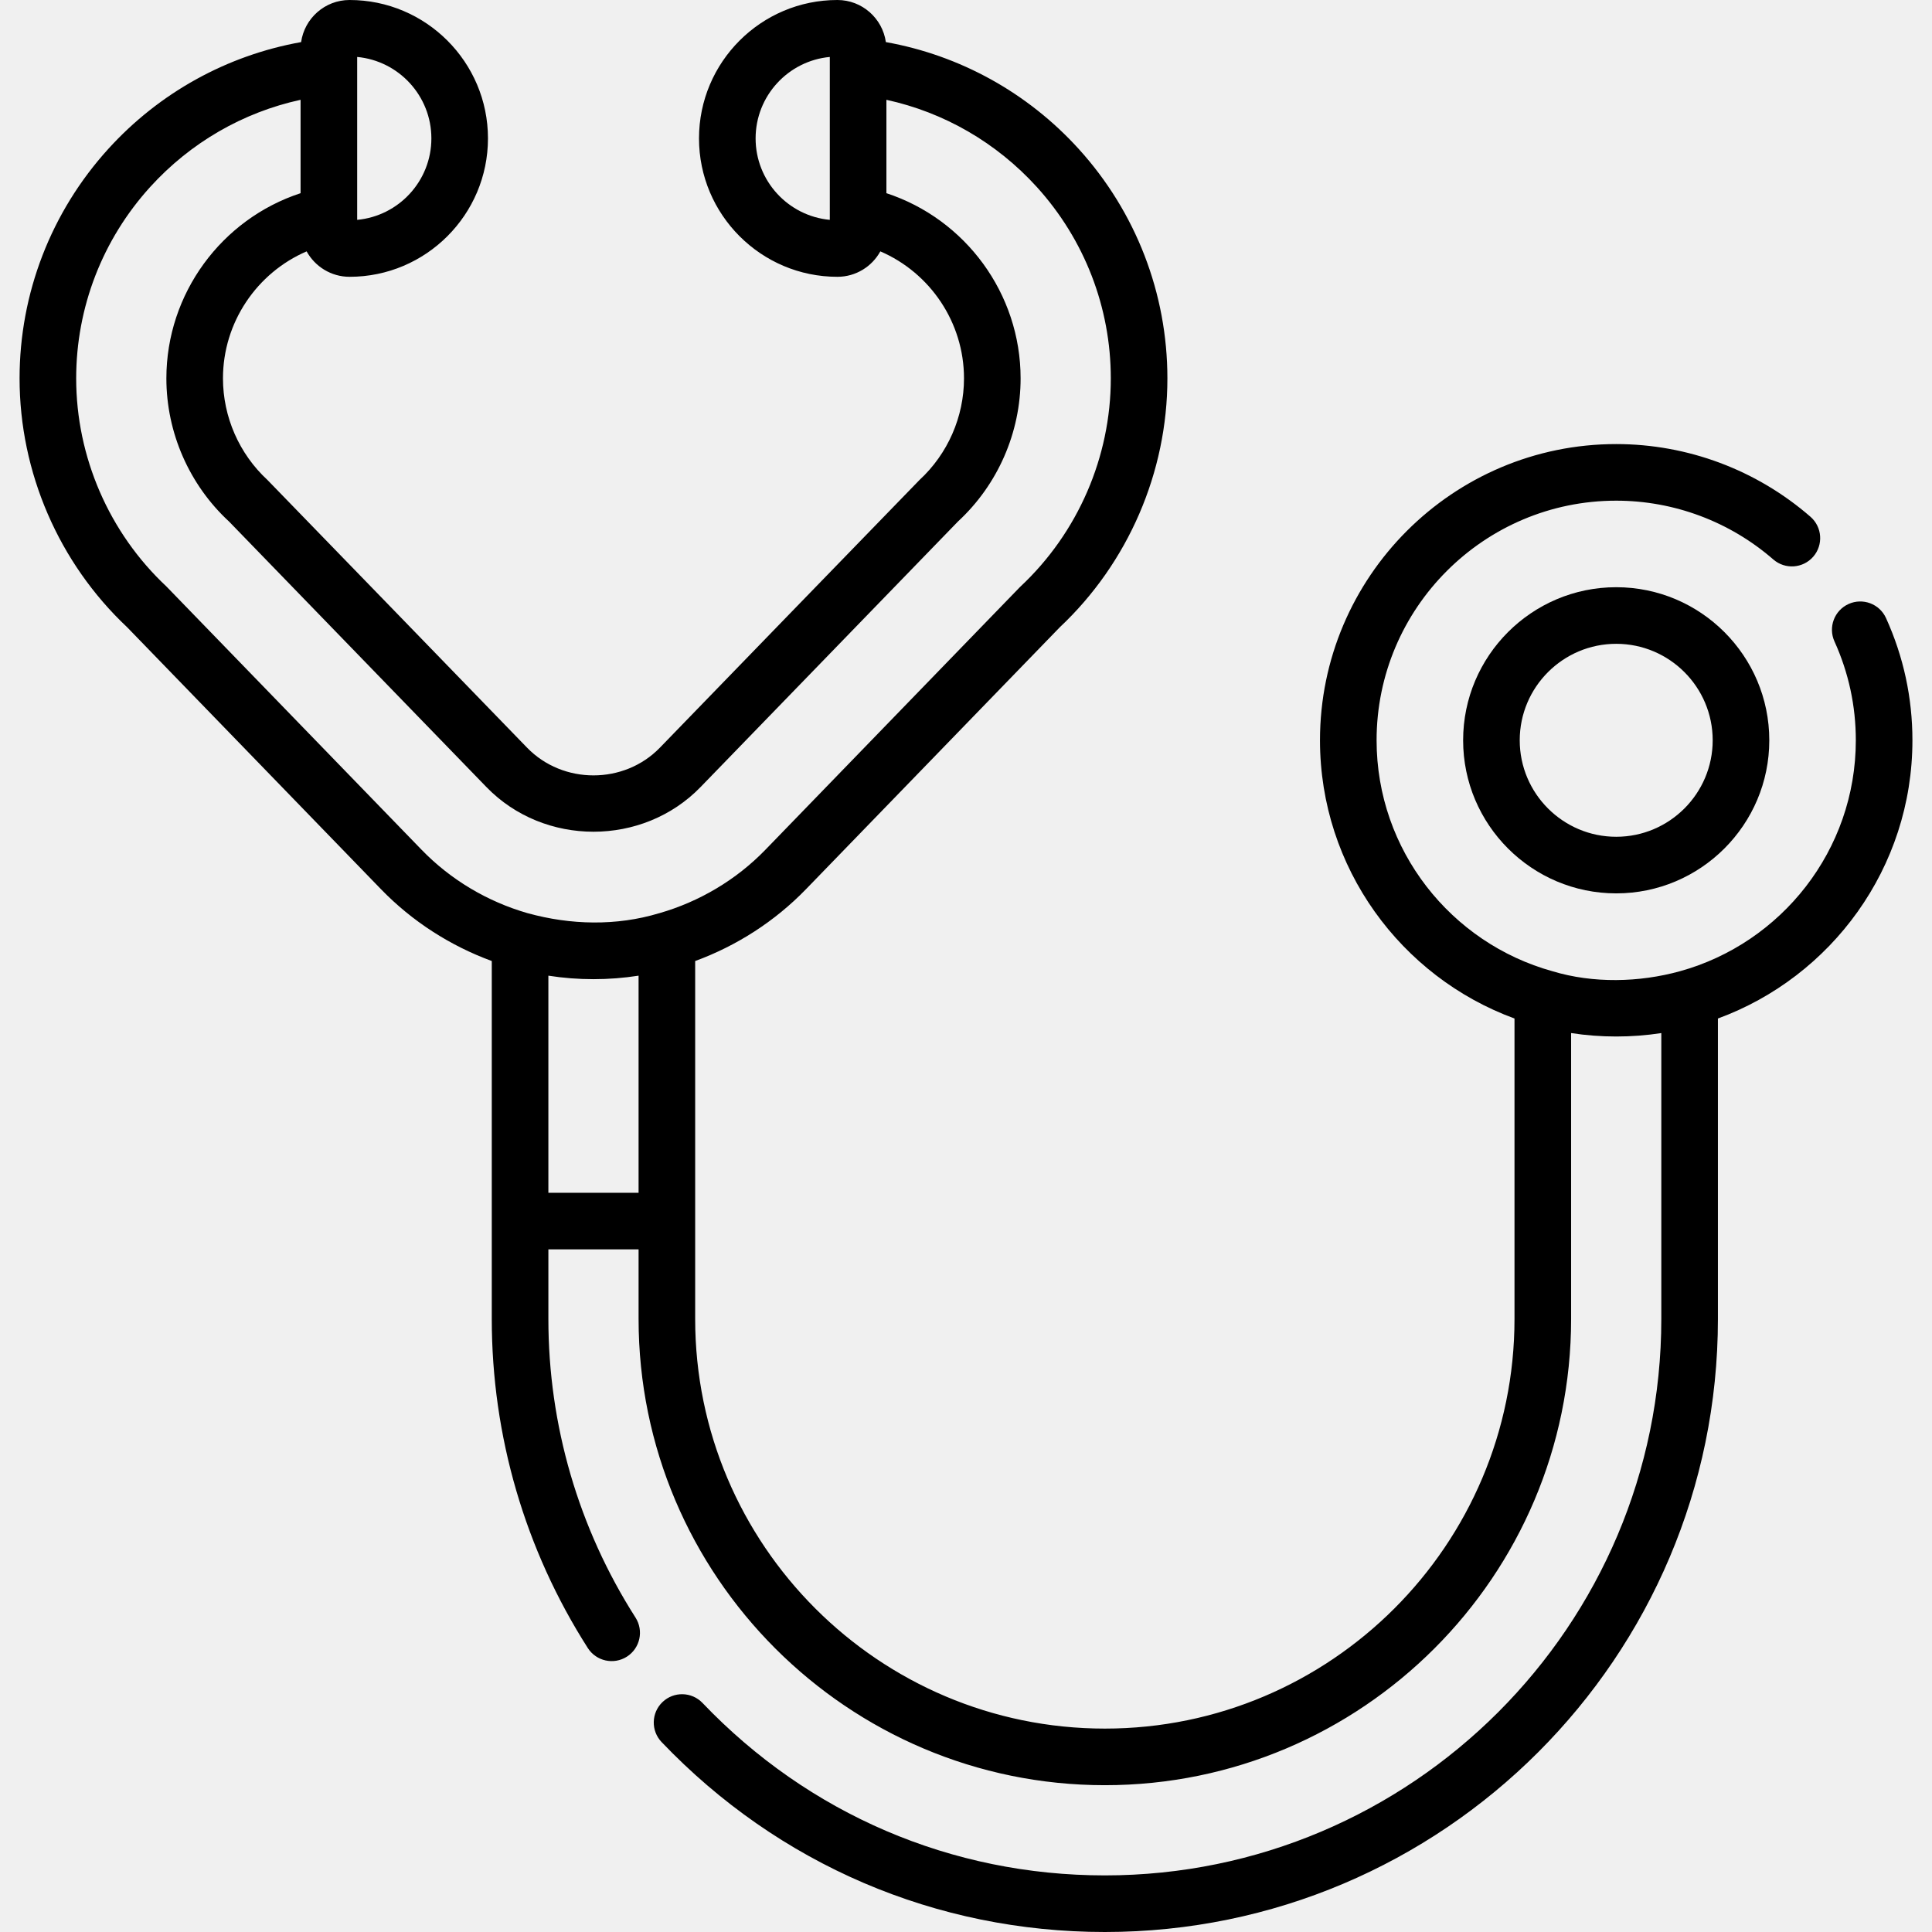
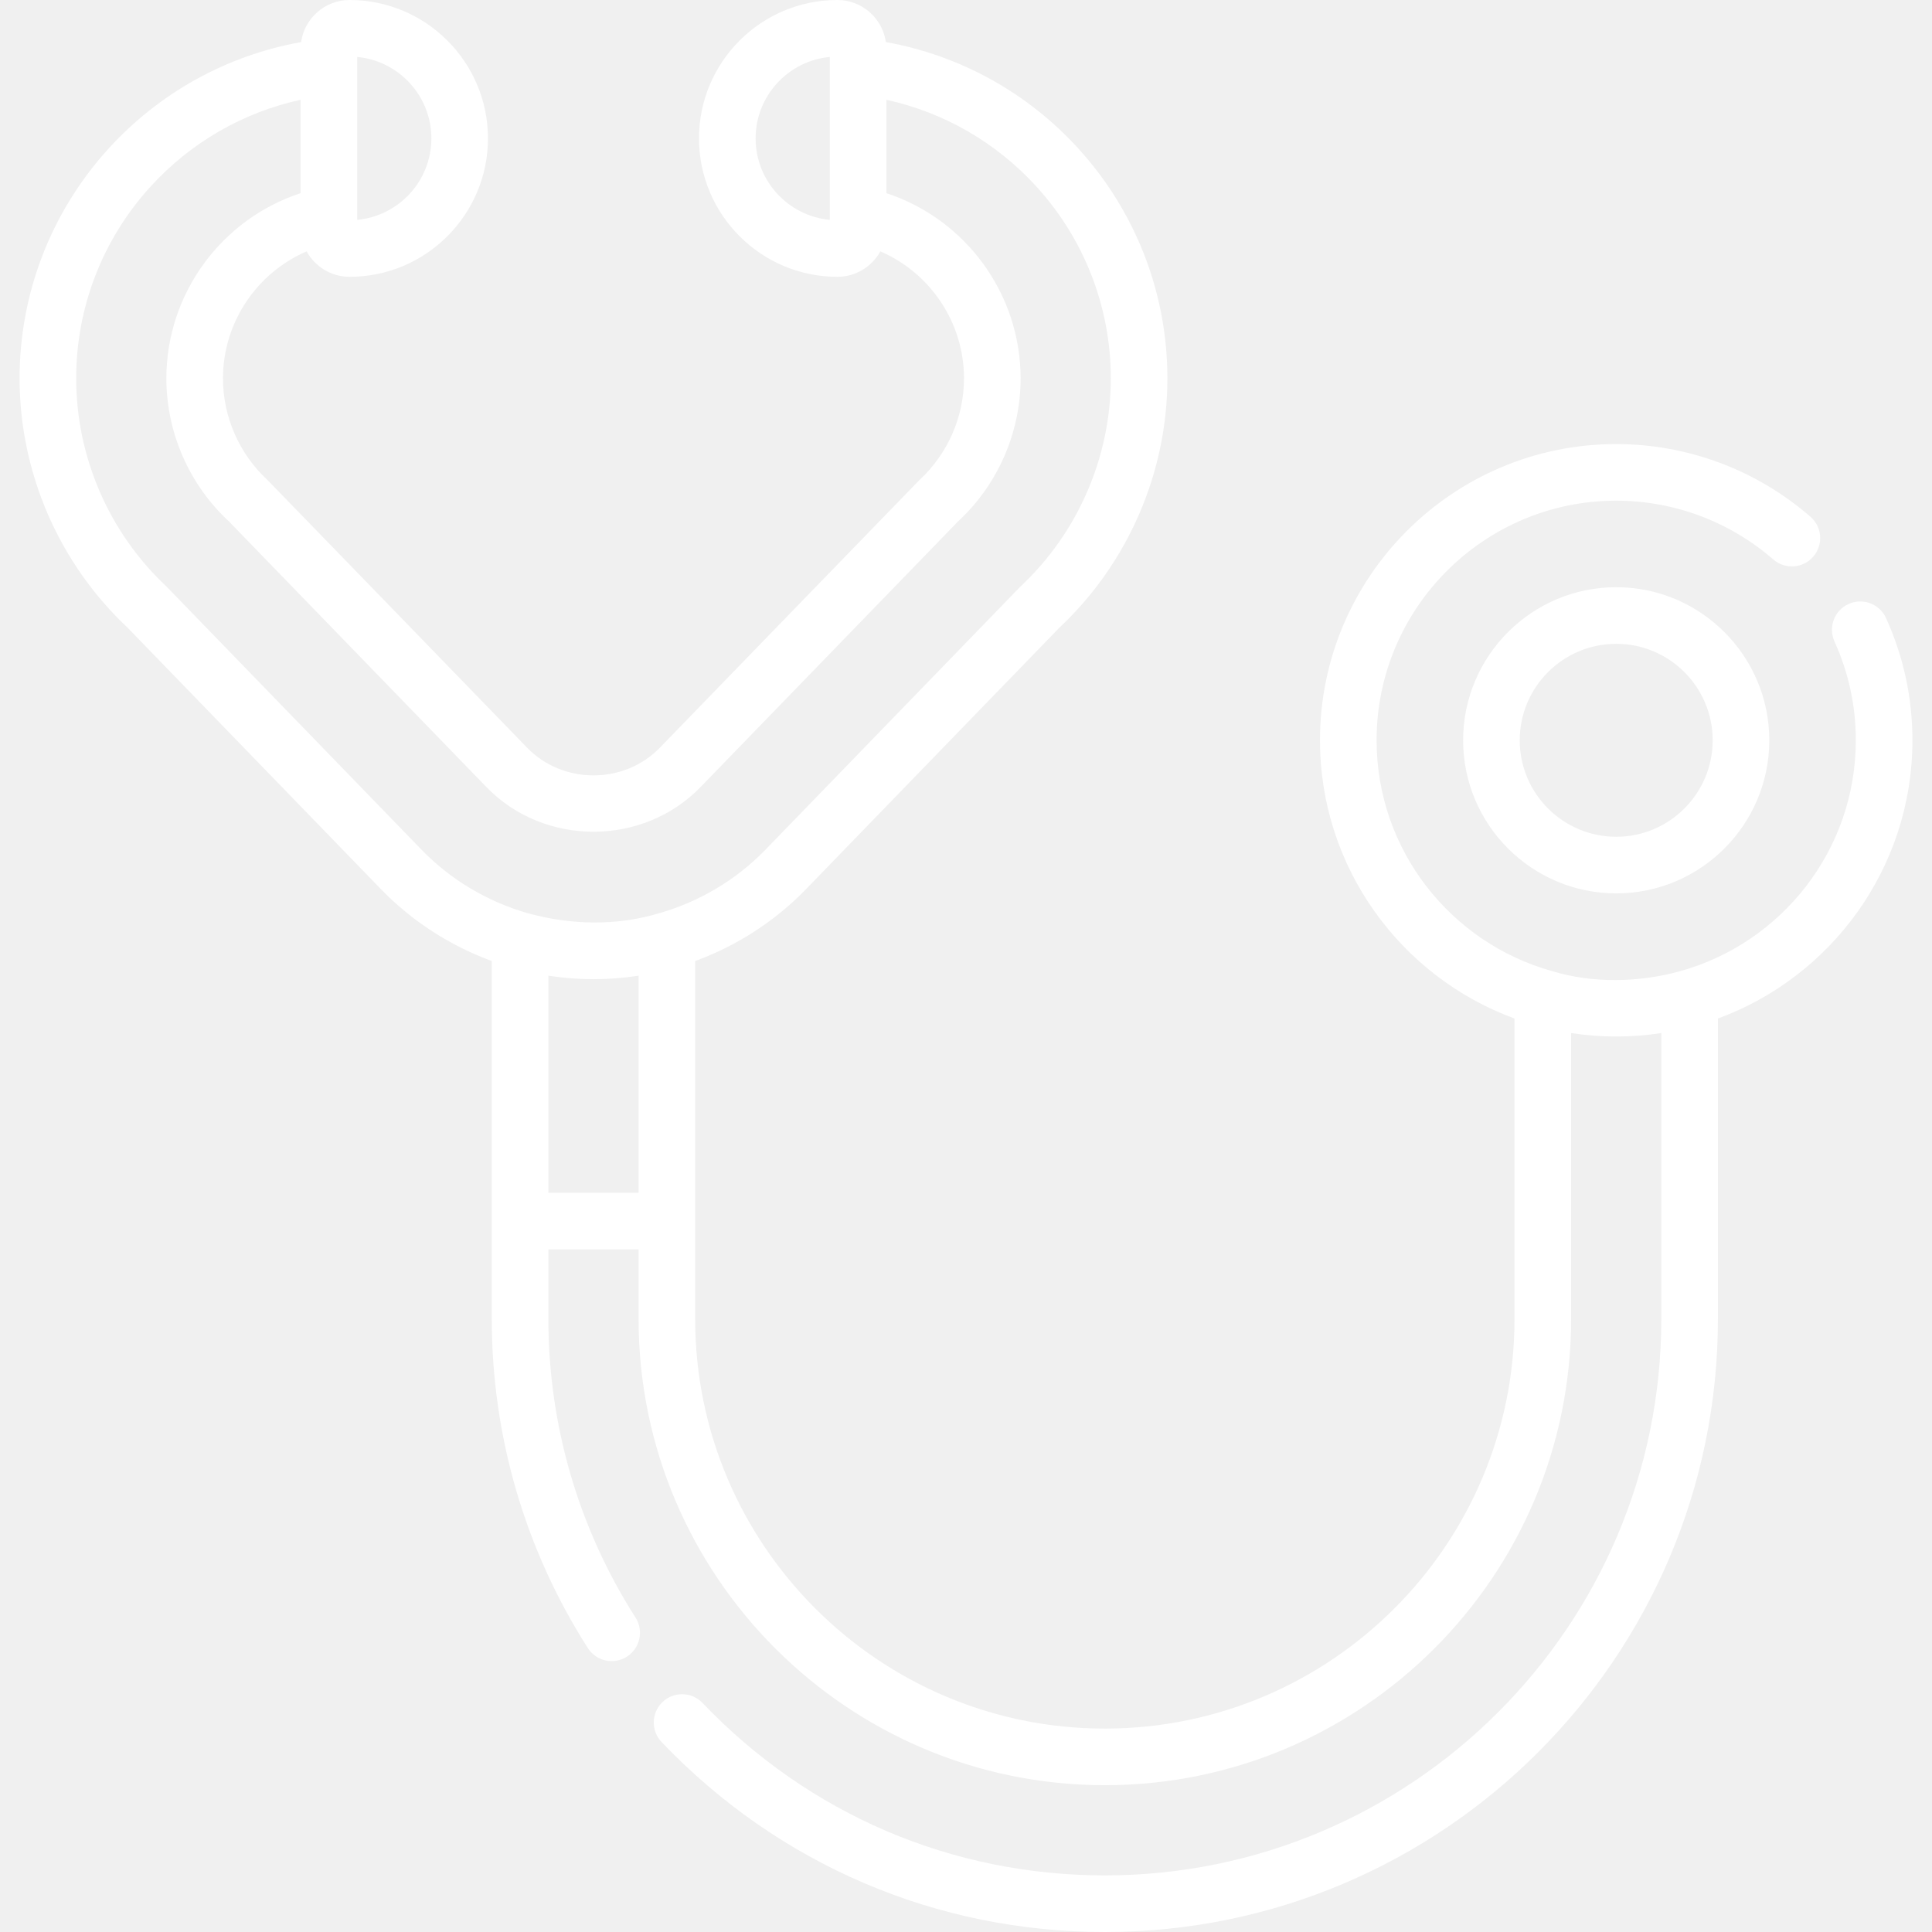
- <svg xmlns="http://www.w3.org/2000/svg" version="1.1" id="Capa_1" x="0px" y="0px" viewBox="0 0 512 512" style="enable-background:new 0 0 512 512;" xml:space="preserve">
+ <svg xmlns="http://www.w3.org/2000/svg" version="1.1" id="Capa_1" x="0px" y="0px" viewBox="0 0 512 512" style="enable-background:new 0 0 512 512; fill:#fff;" xml:space="preserve">
  <g>
    <g>
      <path d="M428.312,155.617c-22.369-0.001-40.568,18.198-40.568,40.568s18.199,40.569,40.568,40.569    c22.37,0,40.569-18.199,40.569-40.569C468.881,173.816,450.682,155.617,428.312,155.617z M428.312,221.754    c-14.098,0-25.568-11.47-25.568-25.569c0-14.098,11.47-25.568,25.568-25.568c14.099-0.001,25.569,11.469,25.569,25.568    S442.411,221.754,428.312,221.754z" />
    </g>
  </g>
  <g>
    <g>
      <path d="M499.817,163.799c-1.711-3.773-6.156-5.444-9.929-3.733c-3.772,1.711-5.443,6.156-3.732,9.928    c3.753,8.274,5.656,17.085,5.656,26.19c0,29.163-19.767,53.78-46.602,61.199c-10.79,2.983-23.022,3.265-33.797,0    c-26.834-7.419-46.602-32.037-46.602-61.199c0-35.014,28.486-63.5,63.5-63.5c15.297,0,30.083,5.533,41.635,15.58    c3.125,2.718,7.863,2.388,10.581-0.737c2.718-3.125,2.388-7.863-0.738-10.581c-14.282-12.421-32.564-19.262-51.479-19.262    c-43.285,0-78.5,35.215-78.5,78.5c0,33.82,21.499,62.714,51.548,73.732v79.618c0,59.86-48.7,108.561-108.561,108.561    c-59.866,0-108.57-48.7-108.57-108.561v-25.939v-68.912c11.01-4.039,21.11-10.515,29.365-19.034l67.266-69.421    c18.123-17.046,28.514-41.076,28.514-65.958c0-22.518-8.351-44.115-23.515-60.814c-13.549-14.92-31.501-24.804-51.095-28.301    C233.87,4.861,228.459,0,221.921,0c-20.225,0-36.678,16.454-36.678,36.678c0,20.225,16.453,36.678,36.678,36.678    c4.897,0,9.167-2.726,11.379-6.739c13.197,5.687,22.17,18.827,22.17,33.654c0,10.191-4.293,20.001-11.781,26.917    c-0.364,0.336-68.786,70.93-68.807,70.951c-9.494,9.798-25.713,9.795-35.204,0c0,0-68.44-70.612-68.809-70.952    c-7.486-6.915-11.779-16.725-11.779-26.916c0-14.827,8.974-27.968,22.17-33.655c2.212,4.013,6.482,6.739,11.379,6.739    c20.224,0,36.678-16.454,36.678-36.678C129.319,16.454,112.865,0,92.64,0c-6.538,0-11.948,4.861-12.842,11.156    c-19.594,3.497-37.547,13.38-51.096,28.301C13.538,56.156,5.187,77.754,5.187,100.271c0,24.882,10.391,48.912,28.514,65.958    l67.266,69.42c8.253,8.517,18.351,14.992,29.358,19.031v68.914v25.939c0,30.988,8.801,61.147,25.451,87.214    c2.23,3.491,6.868,4.513,10.358,2.284c3.491-2.23,4.513-6.867,2.284-10.358c-15.107-23.652-23.092-51.018-23.092-79.14v-18.439    h23.904v18.439c0,68.131,55.434,123.561,123.57,123.561c68.132,0,123.561-55.429,123.561-123.561v-75.759    c7.889,1.214,16.018,1.214,23.904,0v75.759C440.265,430.848,374.113,497,292.8,497c-40.614,0-78.48-16.229-106.624-45.697    c-2.861-2.996-7.608-3.105-10.604-0.244c-2.995,2.861-3.104,7.608-0.244,10.604C206.329,494.123,248.048,512,292.8,512    c89.583,0,162.465-72.881,162.465-162.465v-79.618c30.049-11.019,51.548-39.912,51.548-73.732    C506.813,184.929,504.459,174.033,499.817,163.799z M219.908,58.264c-11.013-1.019-19.665-10.311-19.665-21.586    c0-11.274,8.651-20.566,19.665-21.585V58.264z M94.654,15.093c11.014,1.019,19.665,10.311,19.665,21.585    c0,11.275-8.651,20.567-19.665,21.586V15.093z M169.229,316.096h-23.904v-57.532c7.914,1.238,15.99,1.234,23.904,0.001V316.096z     M174.662,242.019c-11.311,3.411-23.44,3.123-34.768-0.002c-0.028-0.008-0.057-0.011-0.085-0.019    c-10.575-3.048-20.328-8.798-28.069-16.787c0,0.001-67.561-69.719-67.649-69.801c-15.191-14.23-23.904-34.327-23.904-55.139    c0-18.781,6.968-36.798,19.62-50.73c10.667-11.747,24.59-19.77,39.847-23.091v24.748C58.72,58.06,44.091,77.795,44.091,100.271    c0,14.363,6.051,28.19,16.601,37.934c0.162,0.149,68.193,70.351,68.215,70.373c15.299,15.789,41.454,15.784,56.749,0    c0,0,68.052-70.222,68.213-70.372c10.551-9.745,16.602-23.571,16.602-37.935c0-22.476-14.629-42.211-35.563-49.074V26.451    c15.256,3.321,29.179,11.343,39.847,23.09c12.652,13.933,19.62,31.949,19.62,50.73c0,20.812-8.712,40.909-23.904,55.138    c-0.088,0.083-0.175,0.167-0.259,0.254l-67.389,69.548c-7.741,7.988-17.493,13.738-28.068,16.787    C174.724,242.006,174.692,242.01,174.662,242.019z" />
    </g>
  </g>
  <g>
</g>
  <g>
</g>
  <g>
</g>
  <g>
</g>
  <g>
</g>
  <g>
</g>
  <g>
</g>
  <g>
</g>
  <g>
</g>
  <g>
</g>
  <g>
</g>
  <g>
</g>
  <g>
</g>
  <g>
</g>
  <g>
</g>
</svg>
